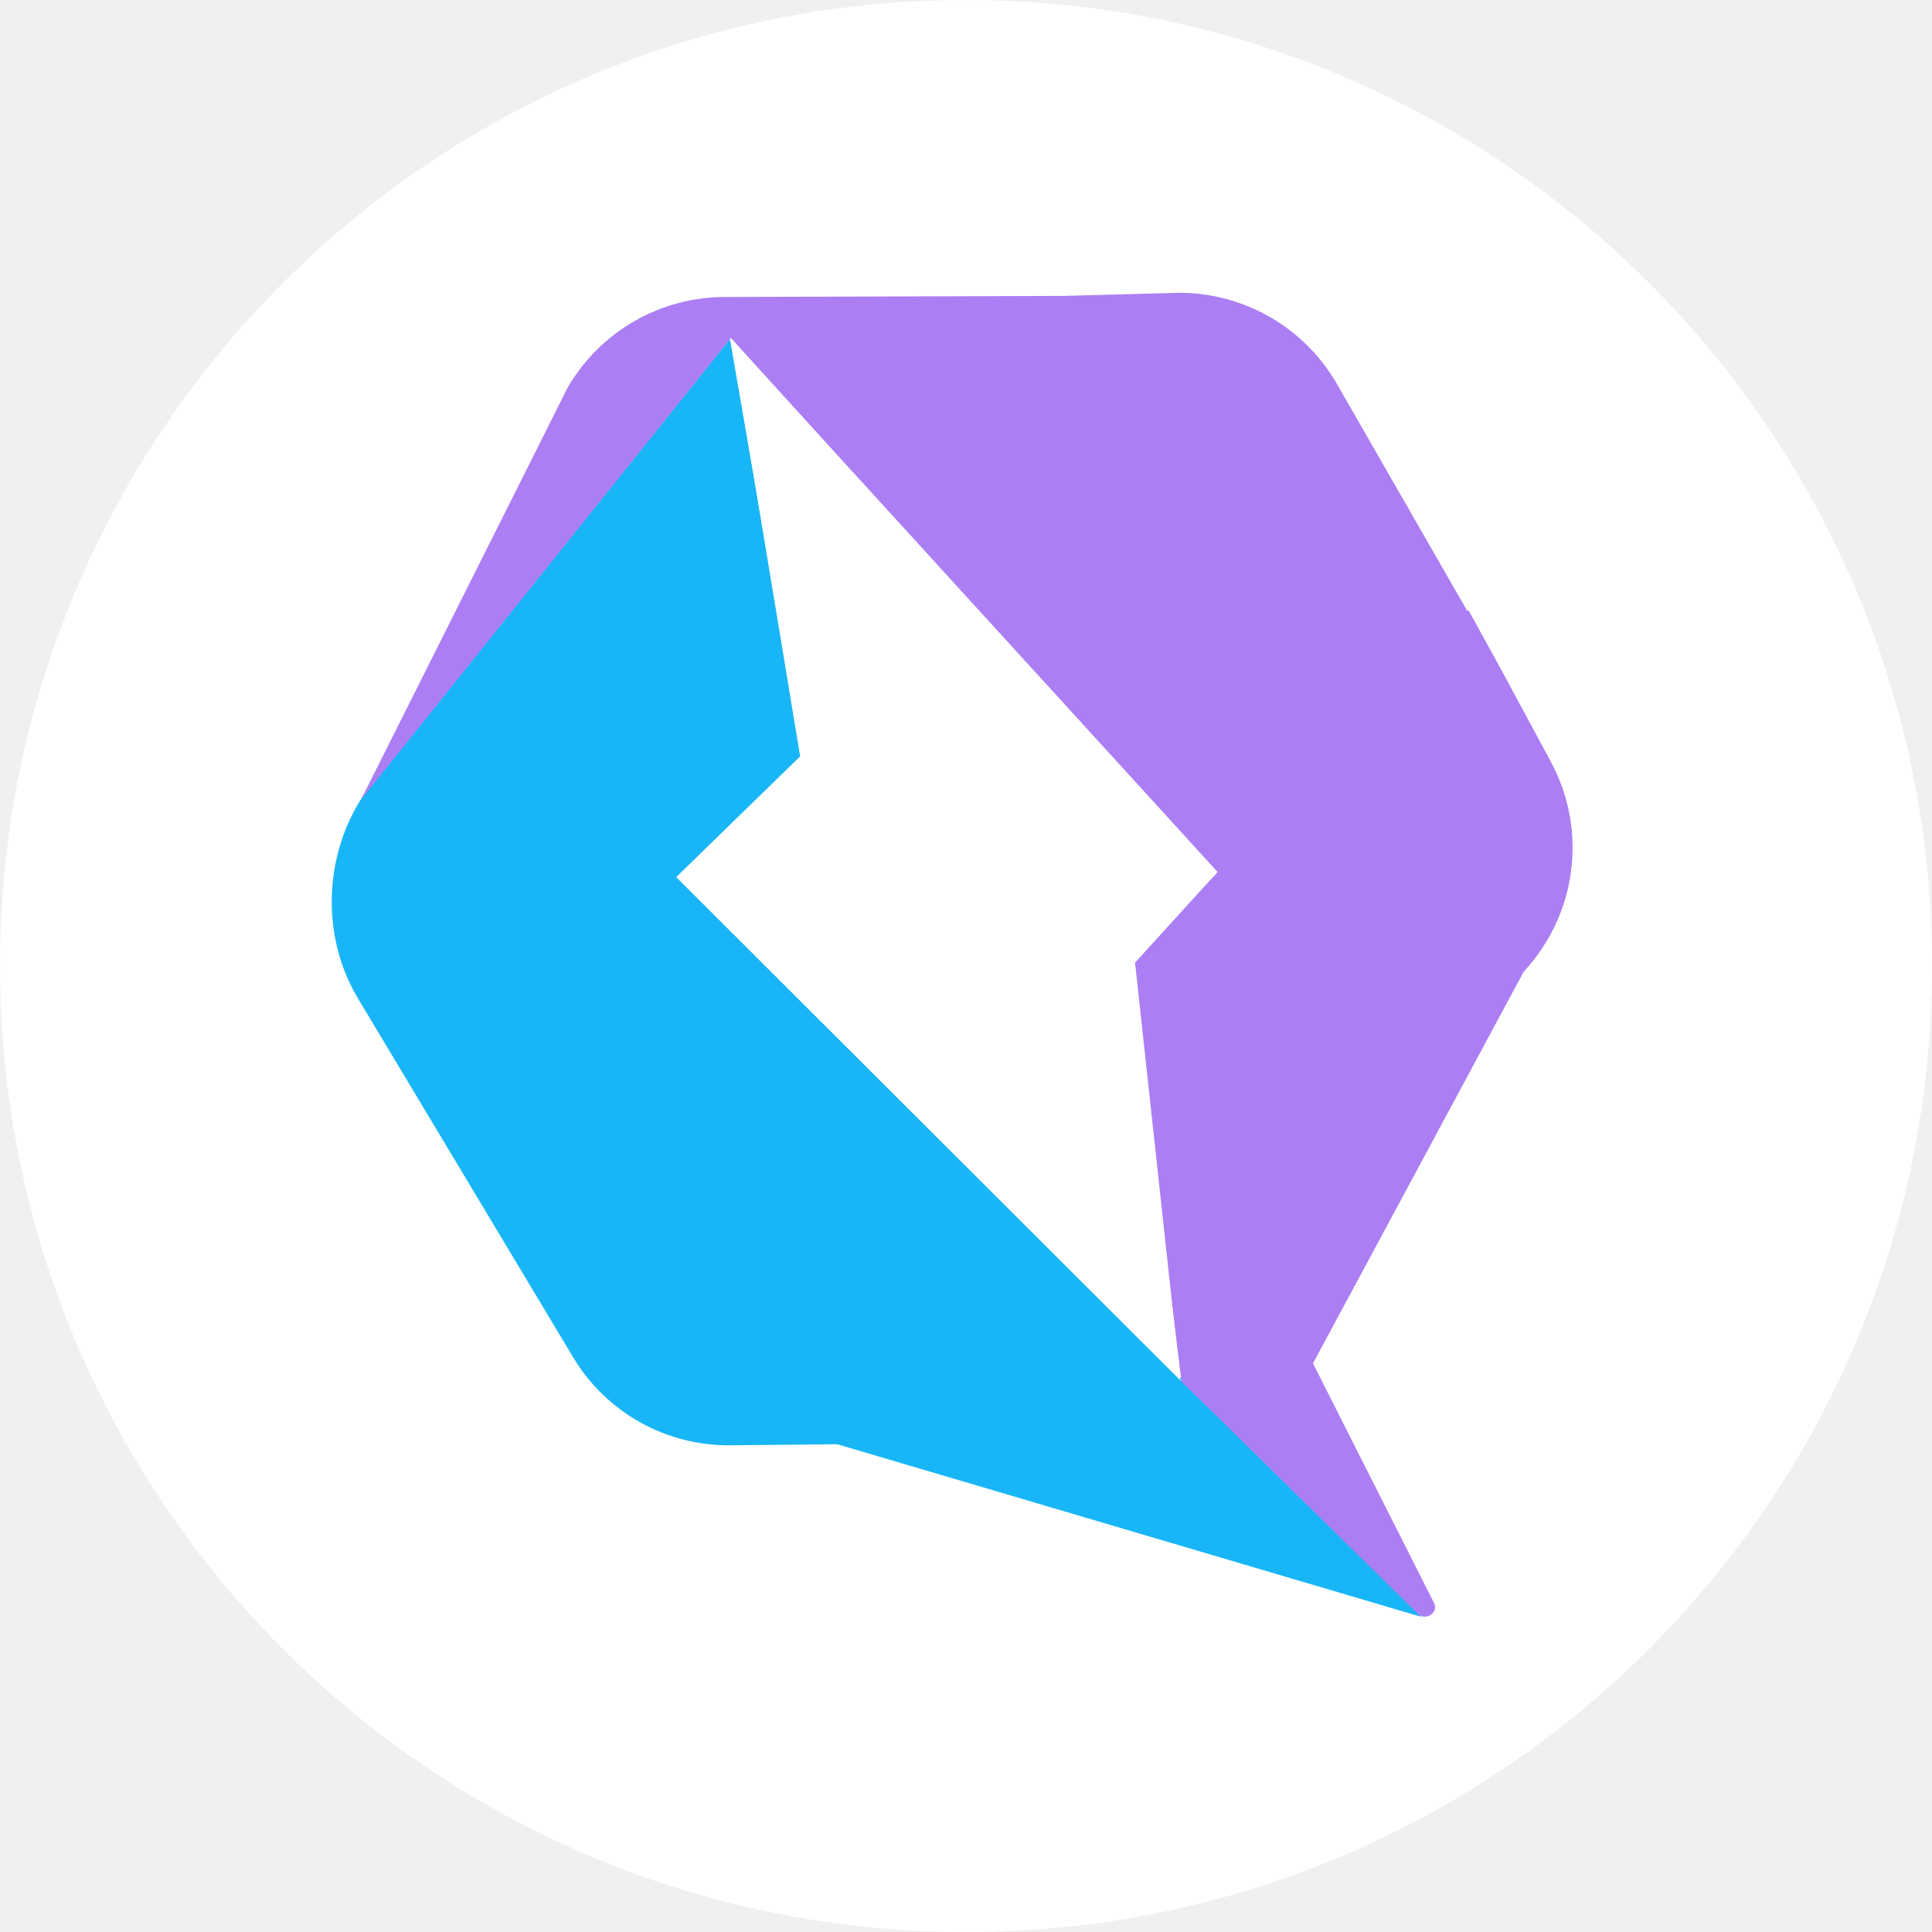
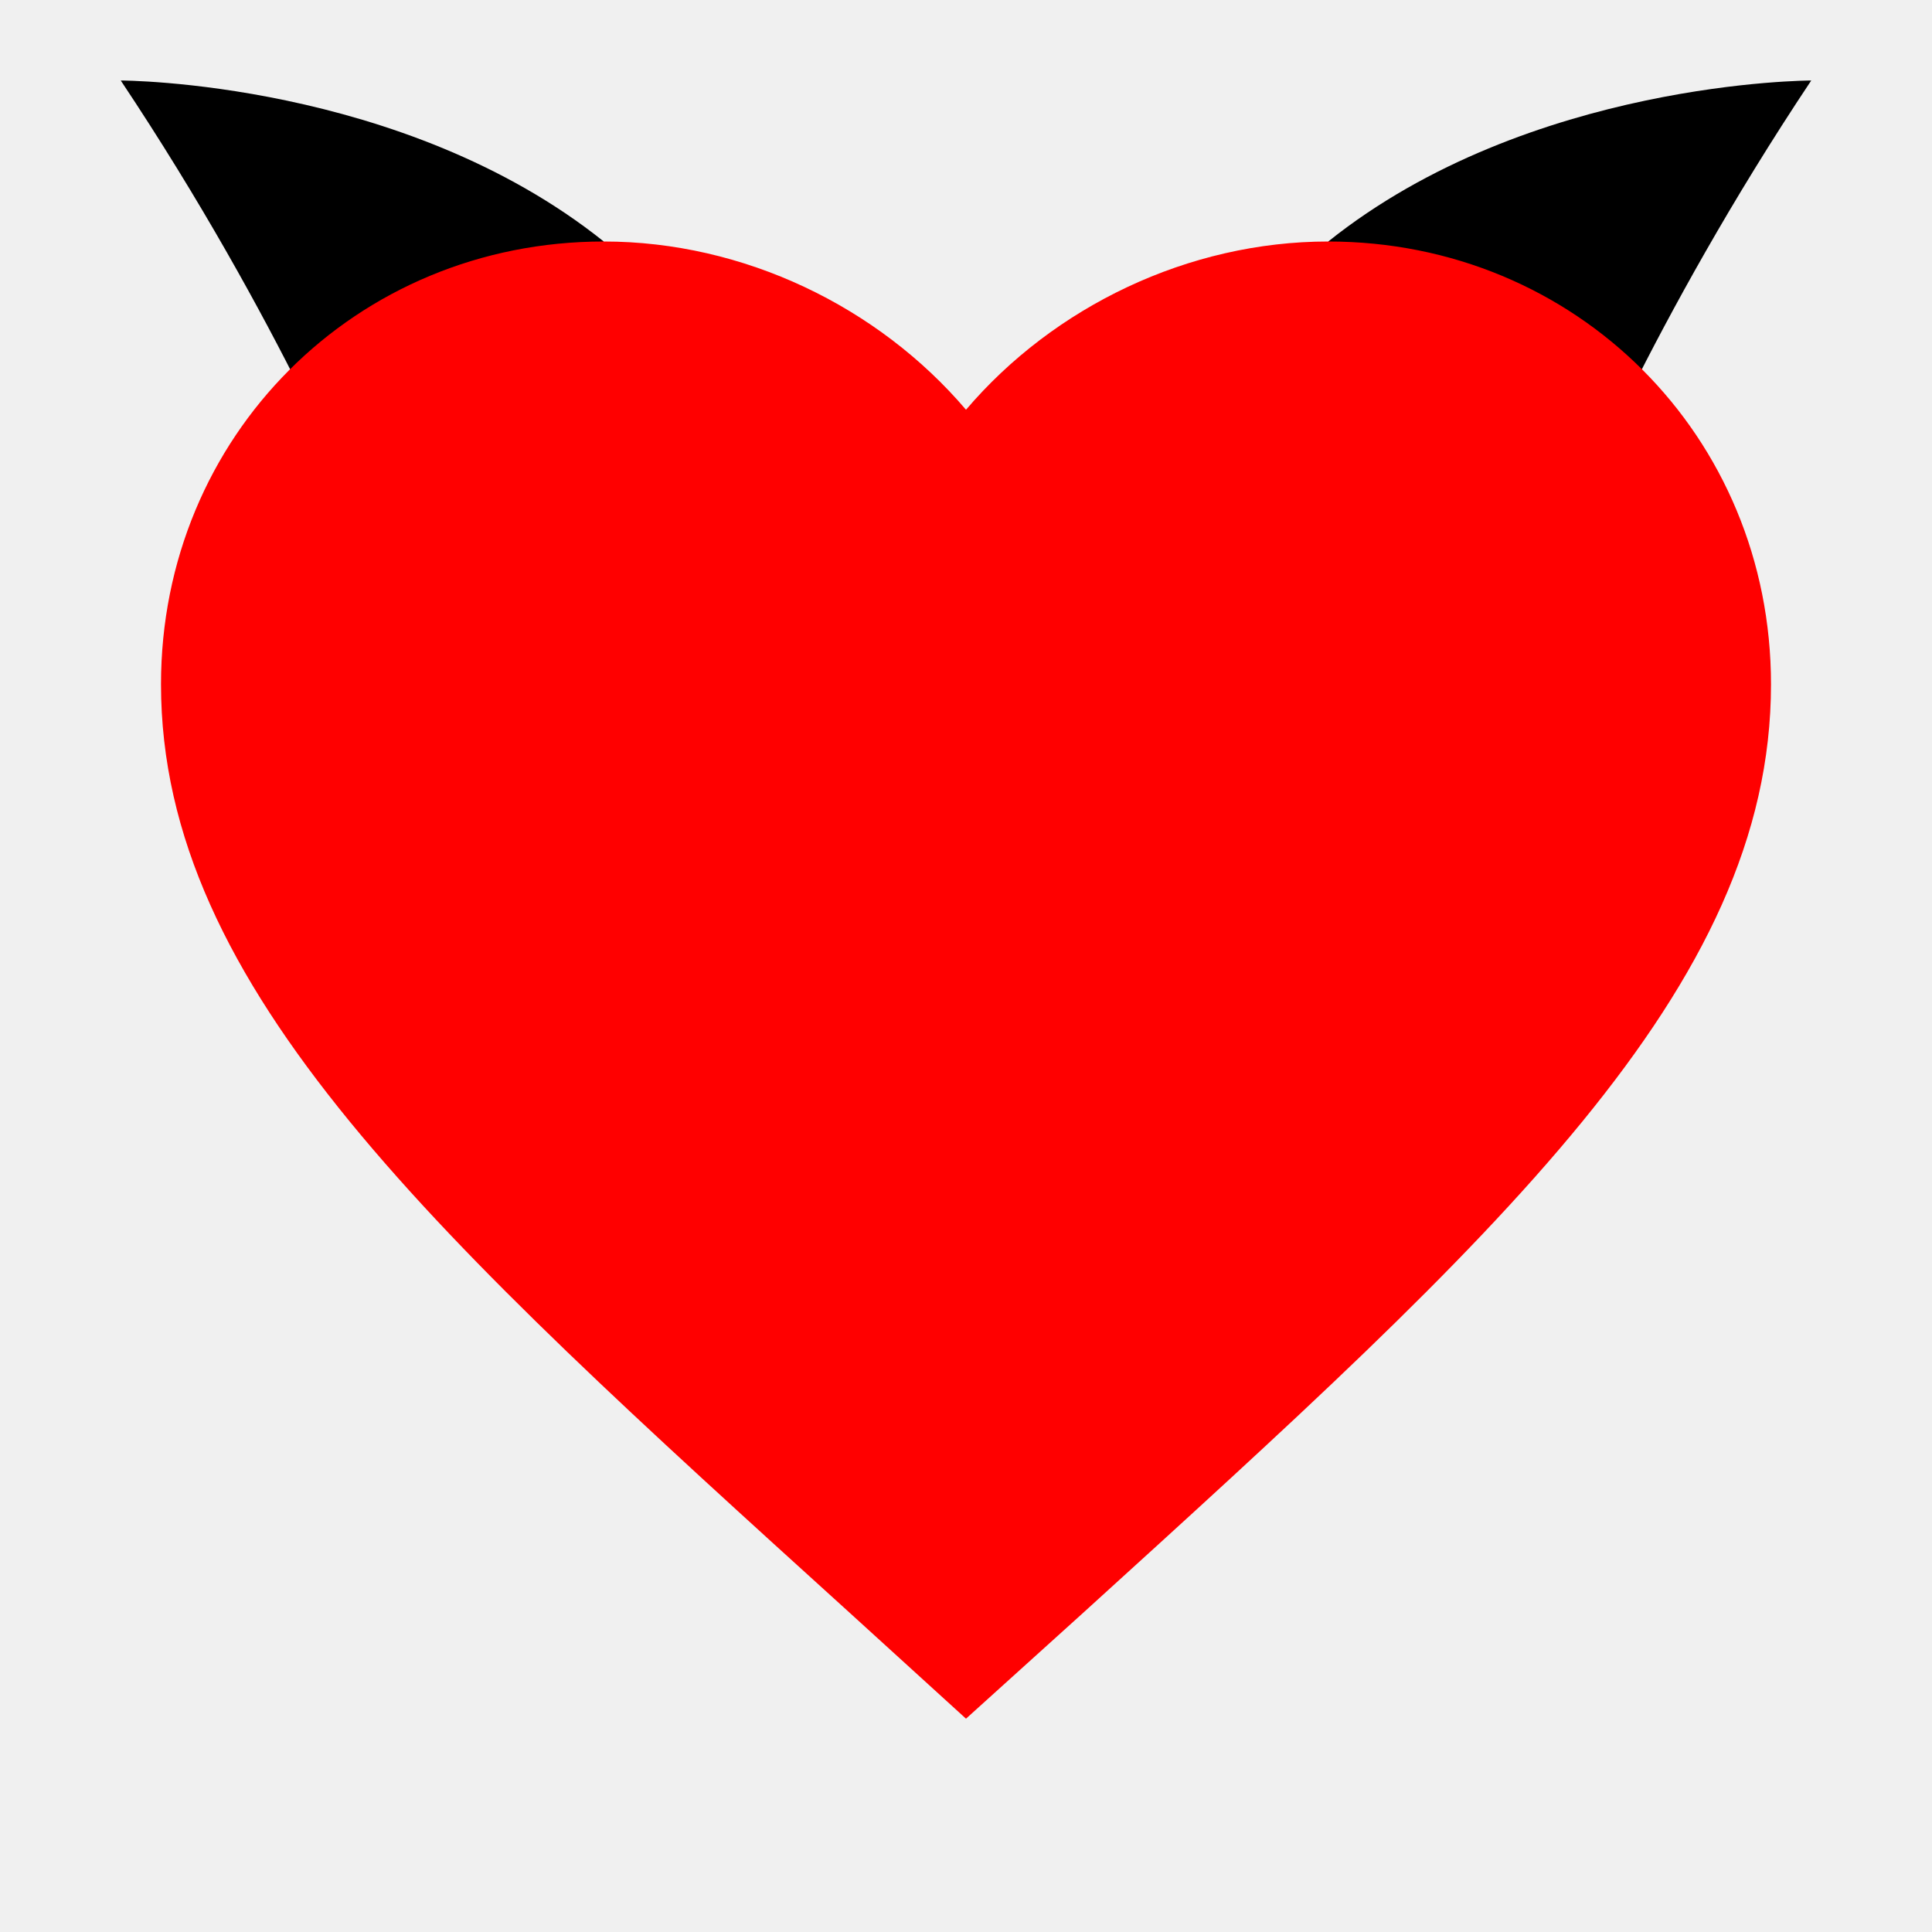
- <svg xmlns="http://www.w3.org/2000/svg" fill="none" viewBox="0 0 500 500">
-   <g clip-path="url(#a)">
-     <circle cx="250" cy="250" r="250" fill="#fff" />
-     <path fill="#18B6F6" d="m367.87 418.45-61.17-61.18-.94.13v-.67L175.7 227.53l32.05-31.13L188.9 87.73 99.56 199.09c-15.22 15.42-18.03 40.51-7.08 59.03l55.83 93.11a46.82 46.82 0 0 0 40.73 22.81l27.65-.27 151.18 44.68Z" />
-     <path fill="#AC7EF4" d="m401.25 196.94-12.29-22.81-6.41-11.67-2.54-4.56-.26.26-33.66-58.63a47.07 47.07 0 0 0-41.27-23.75l-29.51.8-88.01.28a47.07 47.07 0 0 0-40.33 23.34L93.4 207l95.76-119.54L314.7 226.19l-22.3 22.67 13.35 108.54.13-.26v.26h-.26l.26.27 10.42 10.2 50.62 49.78c2.13 2 5.6-.4 4.13-2.96l-31.25-61.85 54.5-101.3 1.73-2c.67-.81 1.33-1.62 1.87-2.42a46.8 46.8 0 0 0 3.34-50.18Z" />
-     <path fill="#fff" d="M315.1 225.65 189.18 87.6l17.9 108.14L175 227l130.5 130.27-11.75-108.14 21.37-23.48Z" />
-   </g>
-   <defs>
-     <clipPath id="a">
-       <path fill="#fff" d="M0 0h500v500H0z" />
-     </clipPath>
-   </defs>
+ <svg xmlns="http://www.w3.org/2000/svg" viewBox="0 0 24 24">
+   <path fill="#000000" d="M 7.5 3 C 5 1 1.5 1 1.5 1 C 3.5 4 4.5 6.5 4.5 6.5 Z" />
+   <path fill="#000000" d="M 16.5 3 C 19 1 22.5 1 22.5 1 C 20.5 4 19.5 6.5 19.5 6.5 Z" />
+   <path fill="#FF0000" d="M12 21.35l-1.45-1.32C5.4 15.36 2 12.28 2 8.5 2 5.42 4.42 3 7.5 3c1.74 0 3.41.81 4.5 2.09C13.09 3.81 14.76 3 16.5 3 19.58 3 22 5.42 22 8.5c0 3.78-3.4 6.86-8.55 11.54L12 21.35z" />
</svg>
